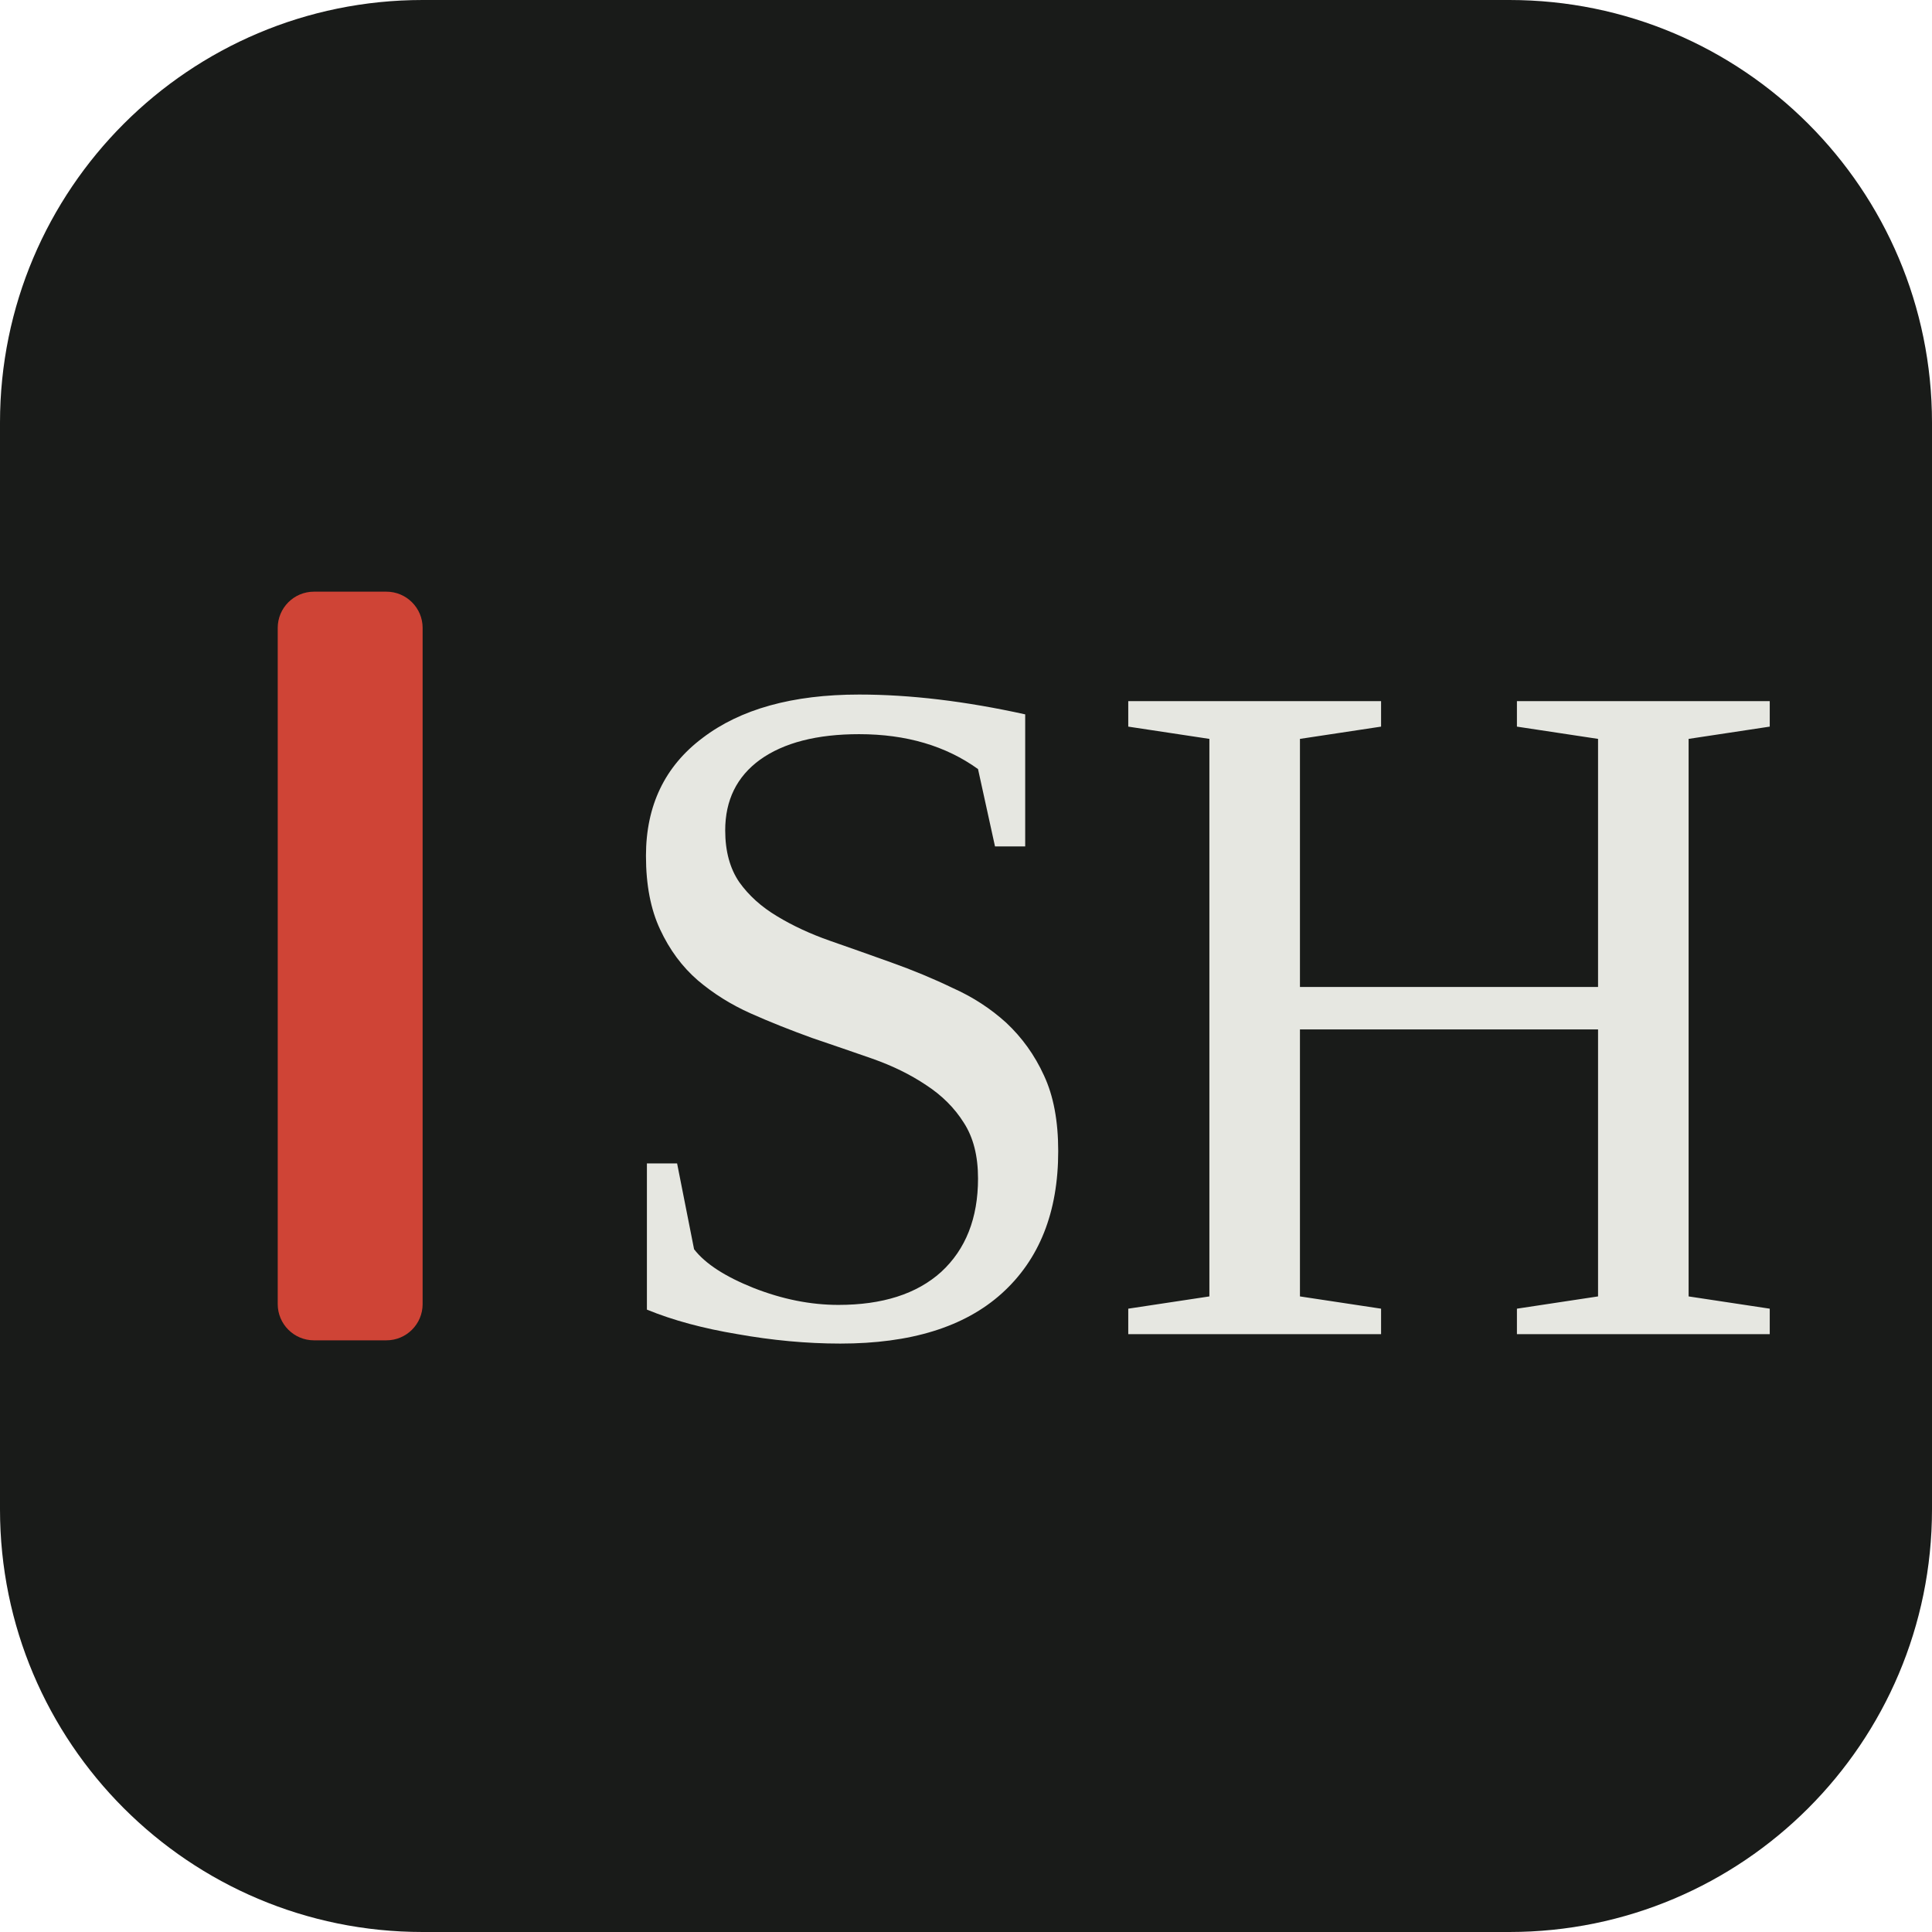
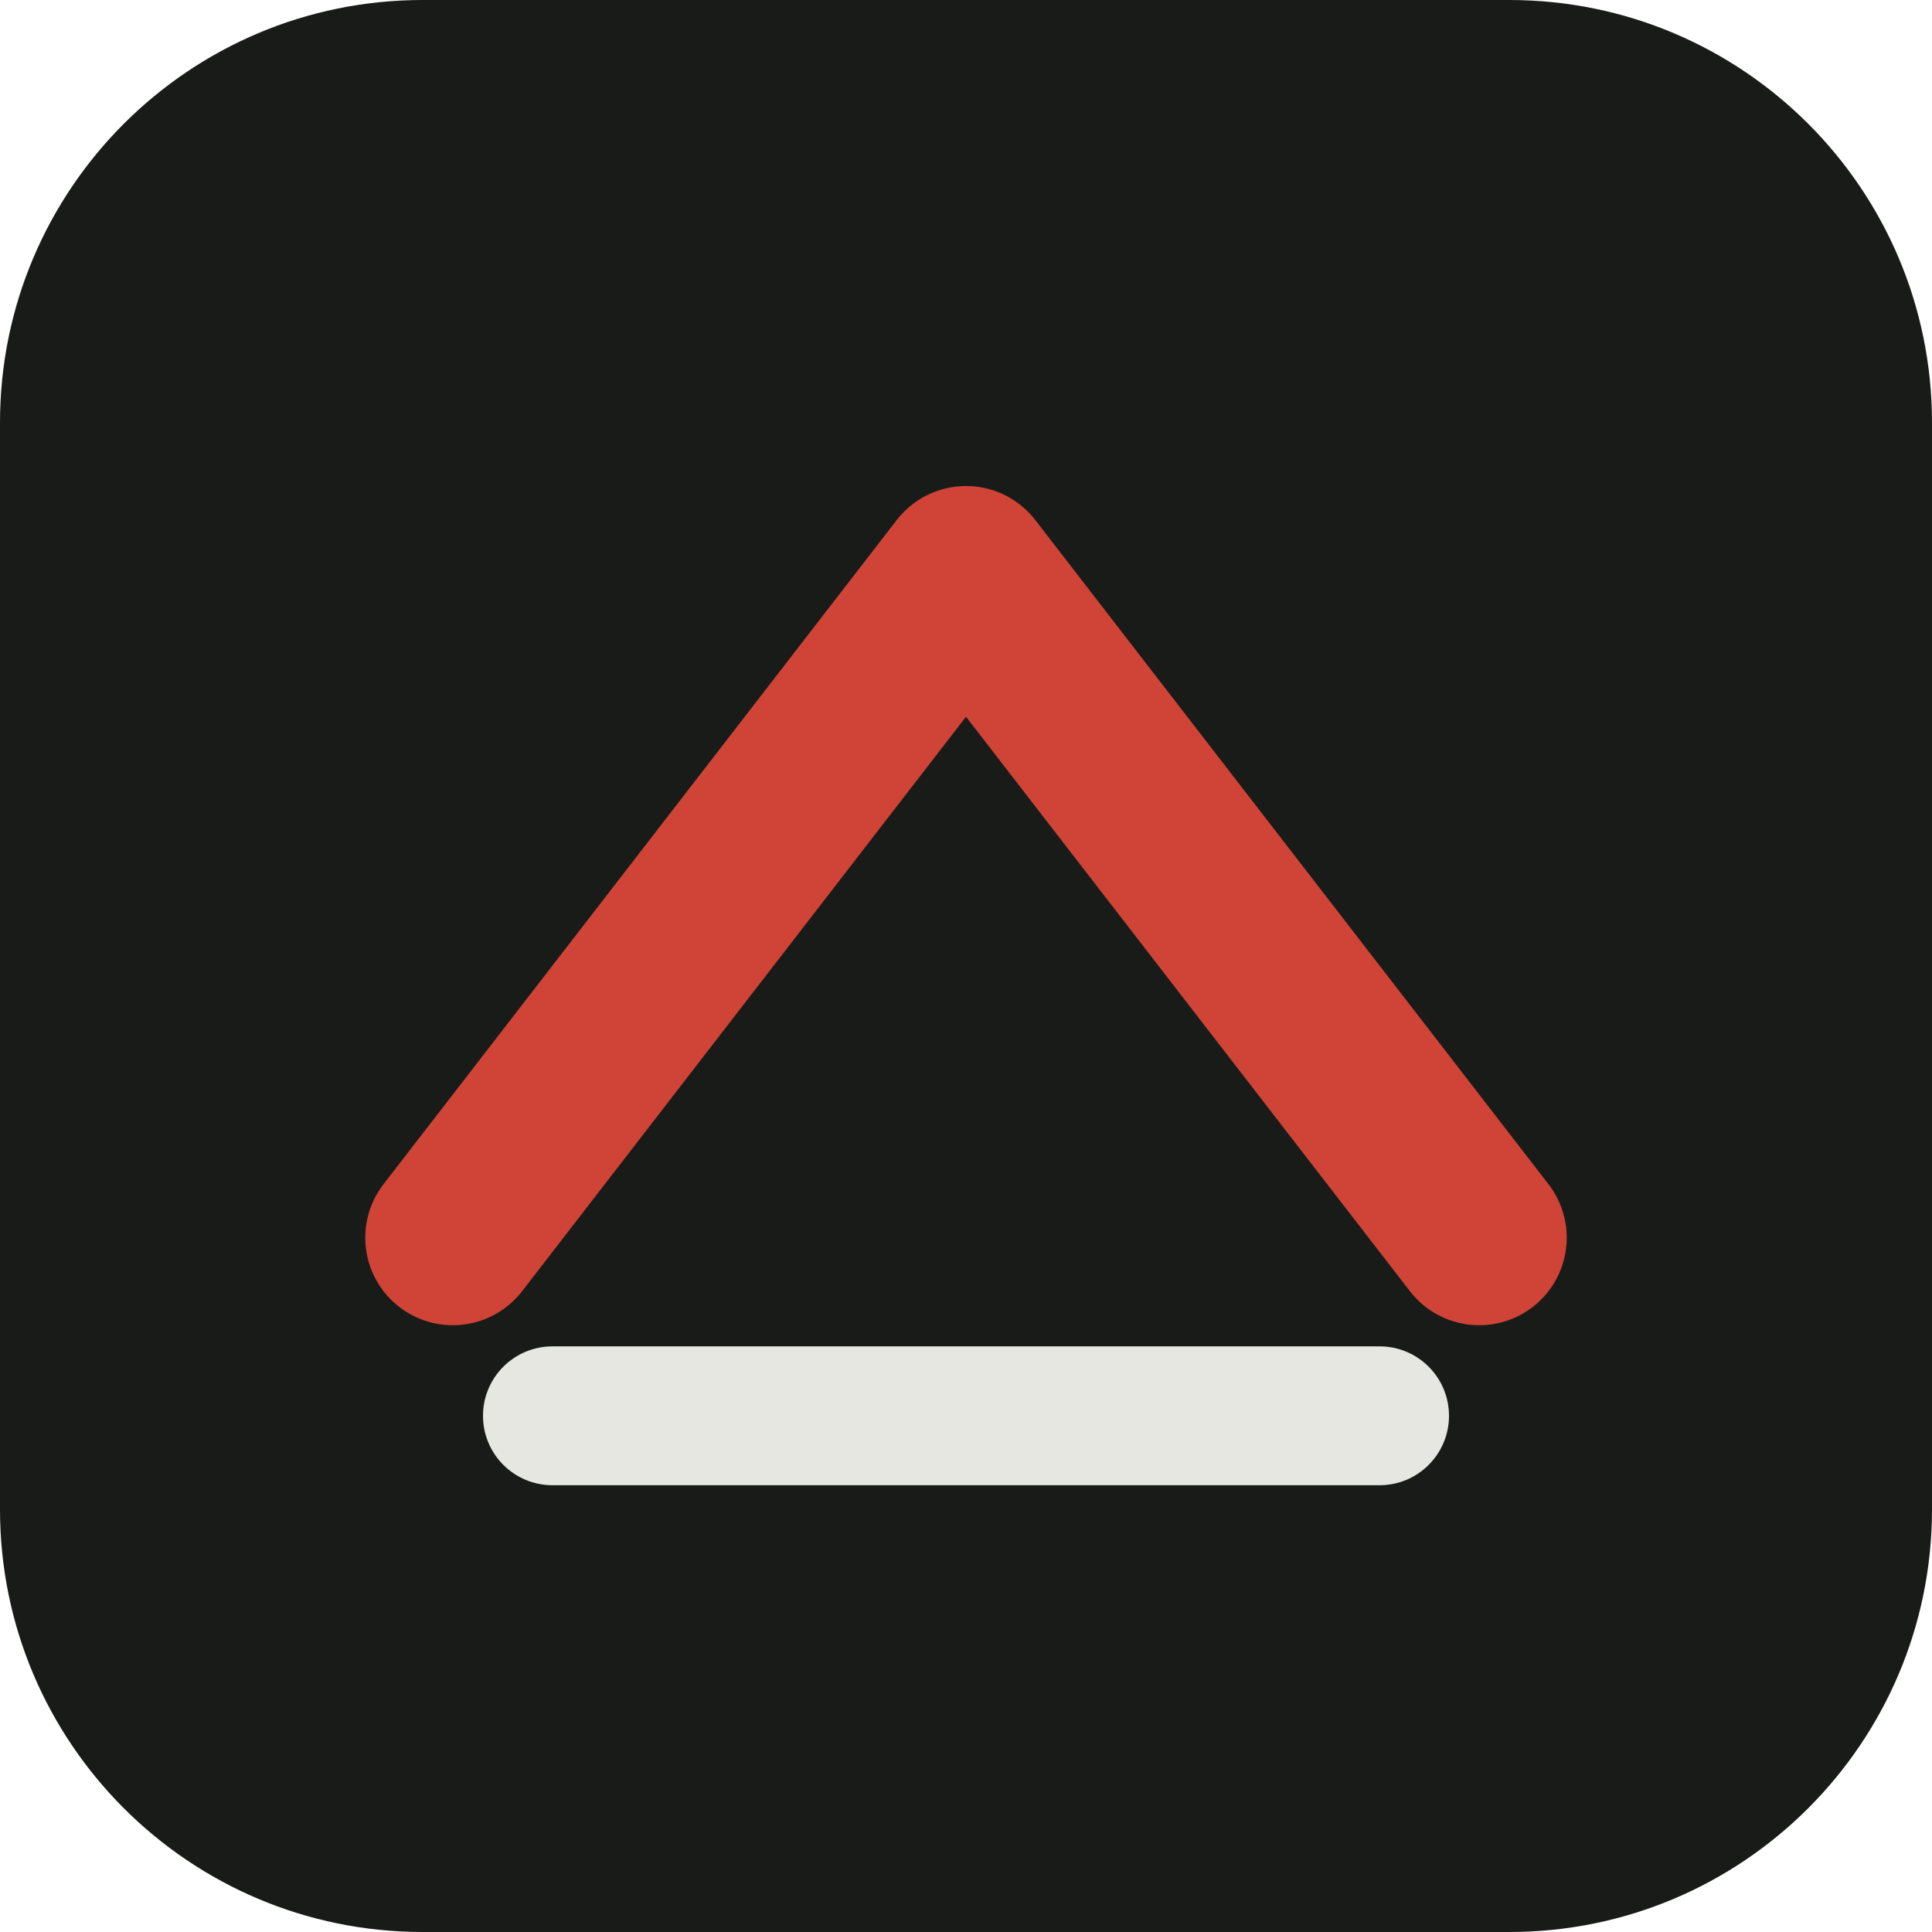
<svg xmlns="http://www.w3.org/2000/svg" viewBox="0 0 32 32">
  <rect width="32" height="32" rx="7" fill="#191b19" />
-   <rect x="4.6" y="9.8" width="2.4" height="12.4" rx="0.6" fill="#cf4436" />
-   <text x="19.7" y="16.7" font-family="Georgia, 'Times New Roman', serif" font-size="16" letter-spacing="-0.3" fill="#e6e7e1" text-anchor="middle" dominant-baseline="central">SH</text>
+   <path d="M7.5 20.5 16 9.5 24.5 20.5" fill="none" stroke="#cf4436" stroke-width="2.9" stroke-linecap="round" stroke-linejoin="round" />
+   <rect x="8" y="22.3" width="16" height="2.3" rx="1.15" fill="#e6e7e1" />
</svg>
